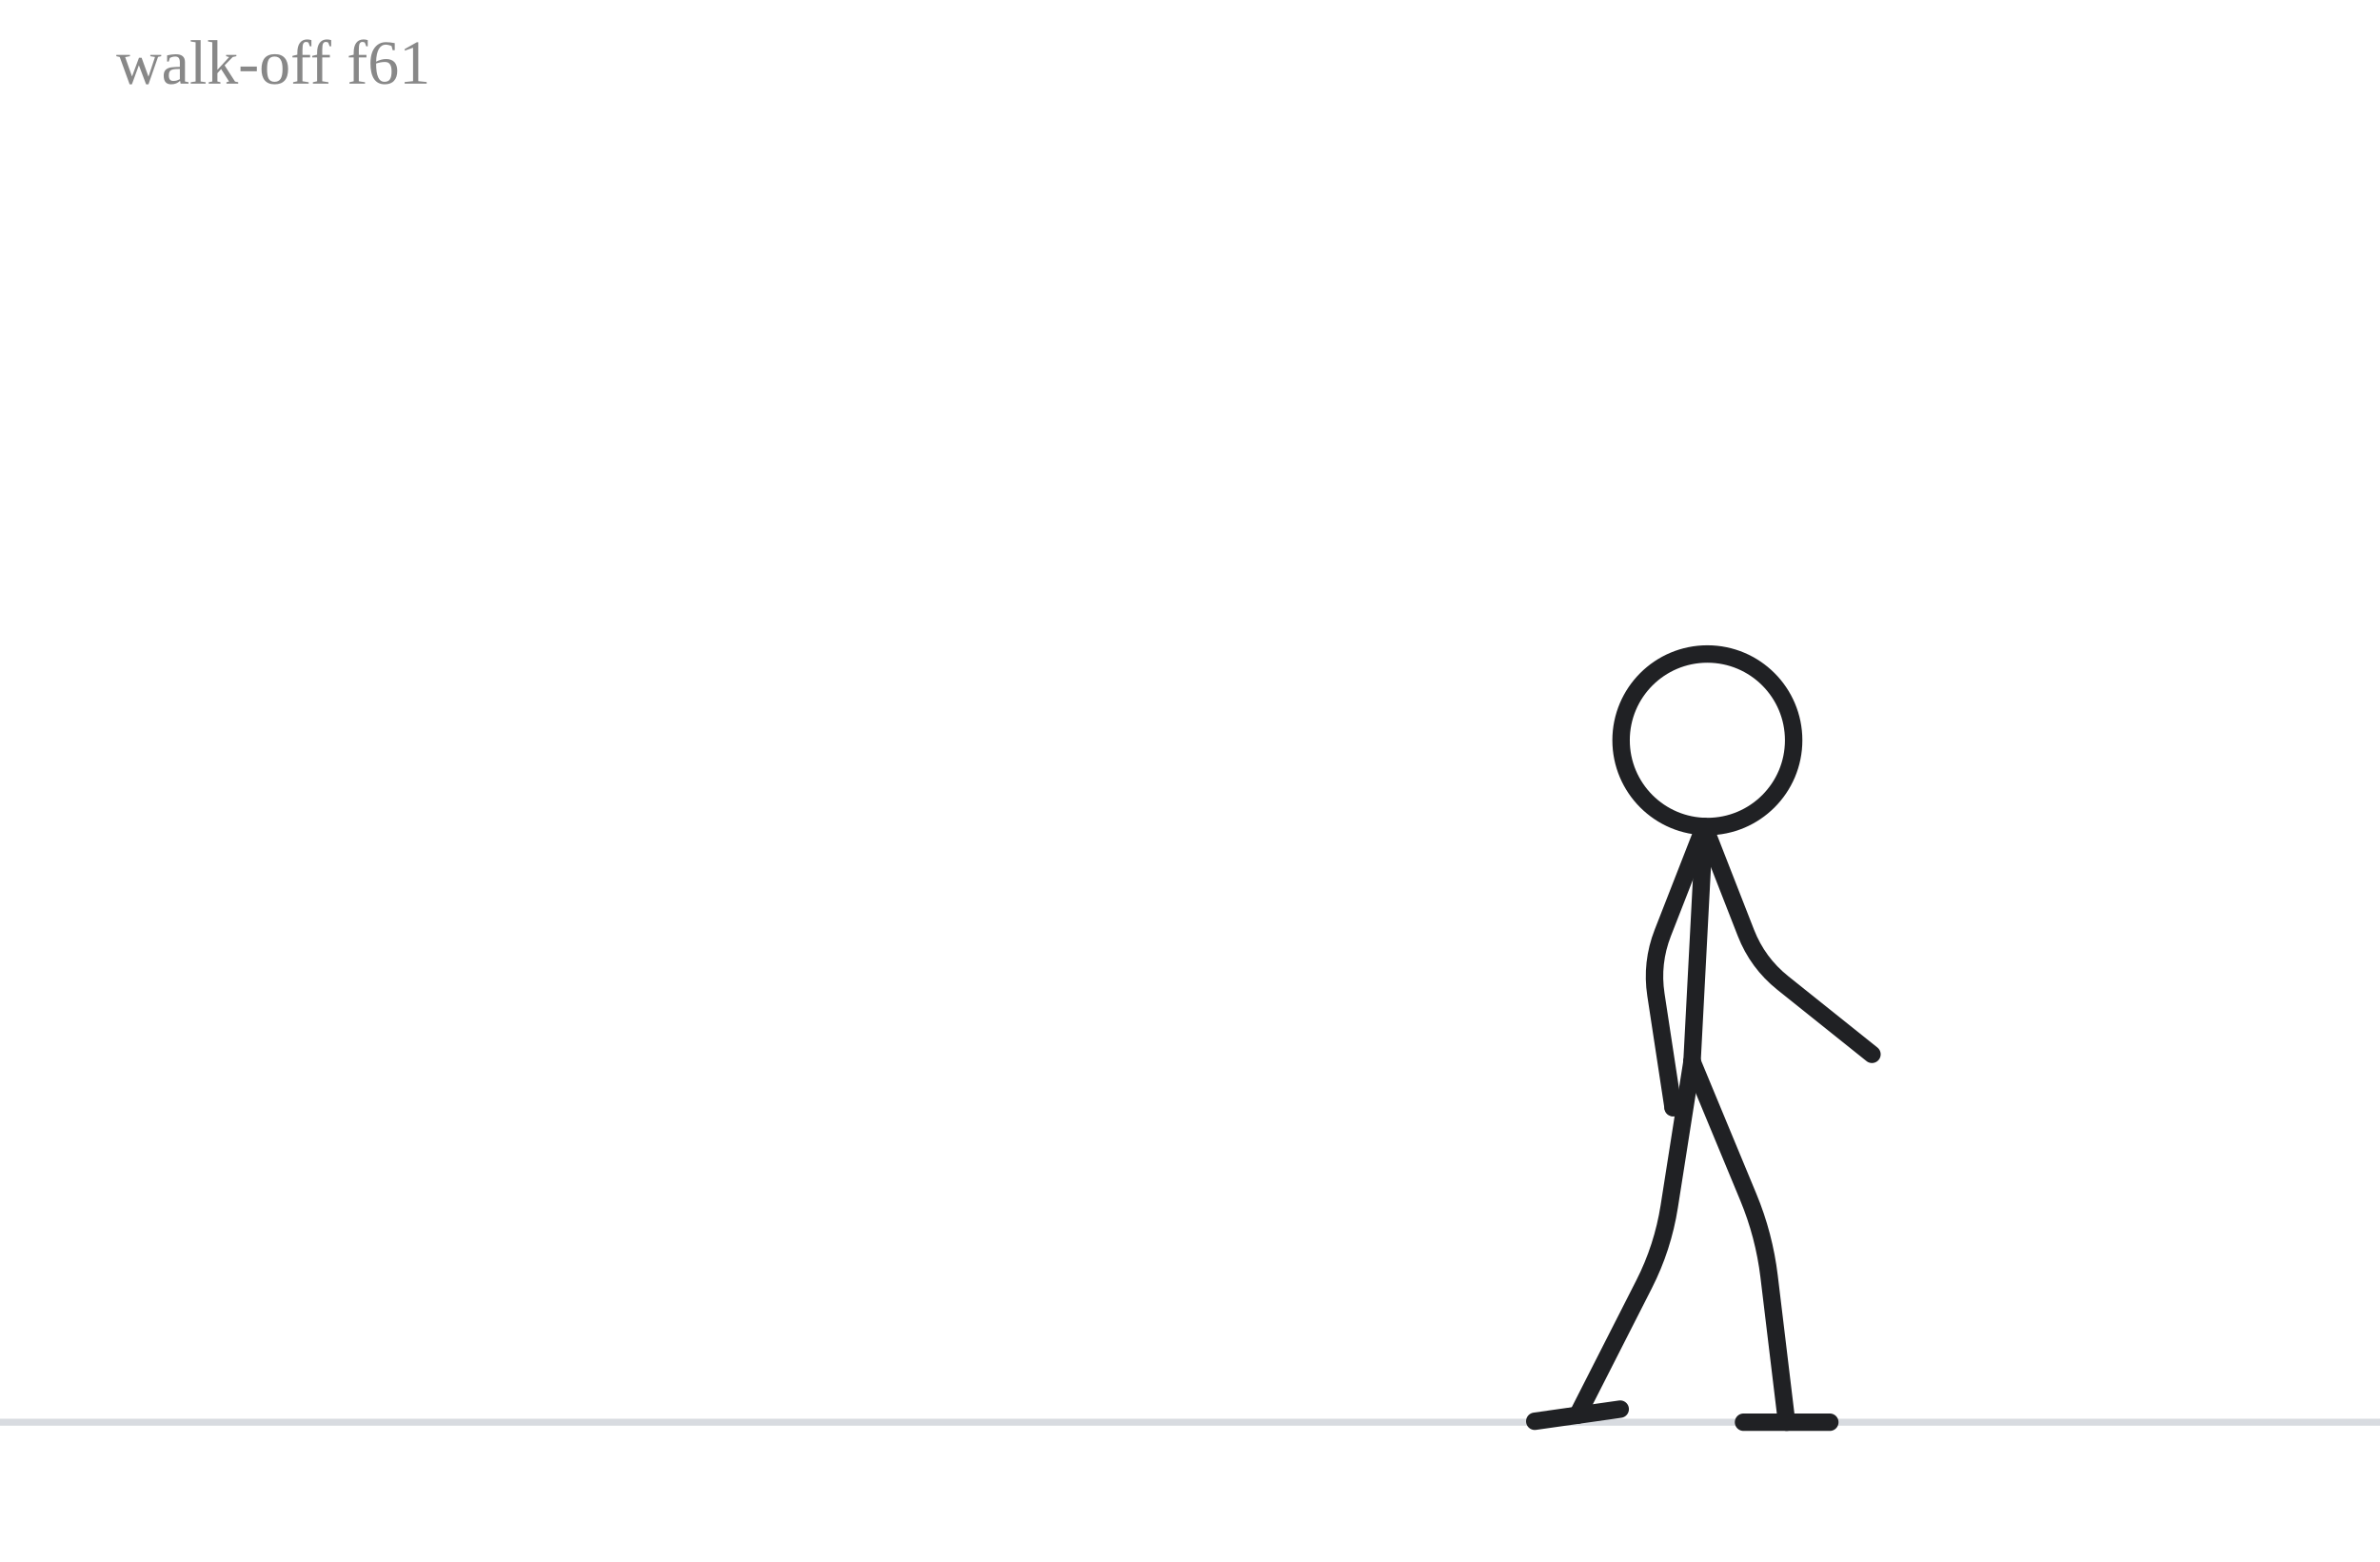
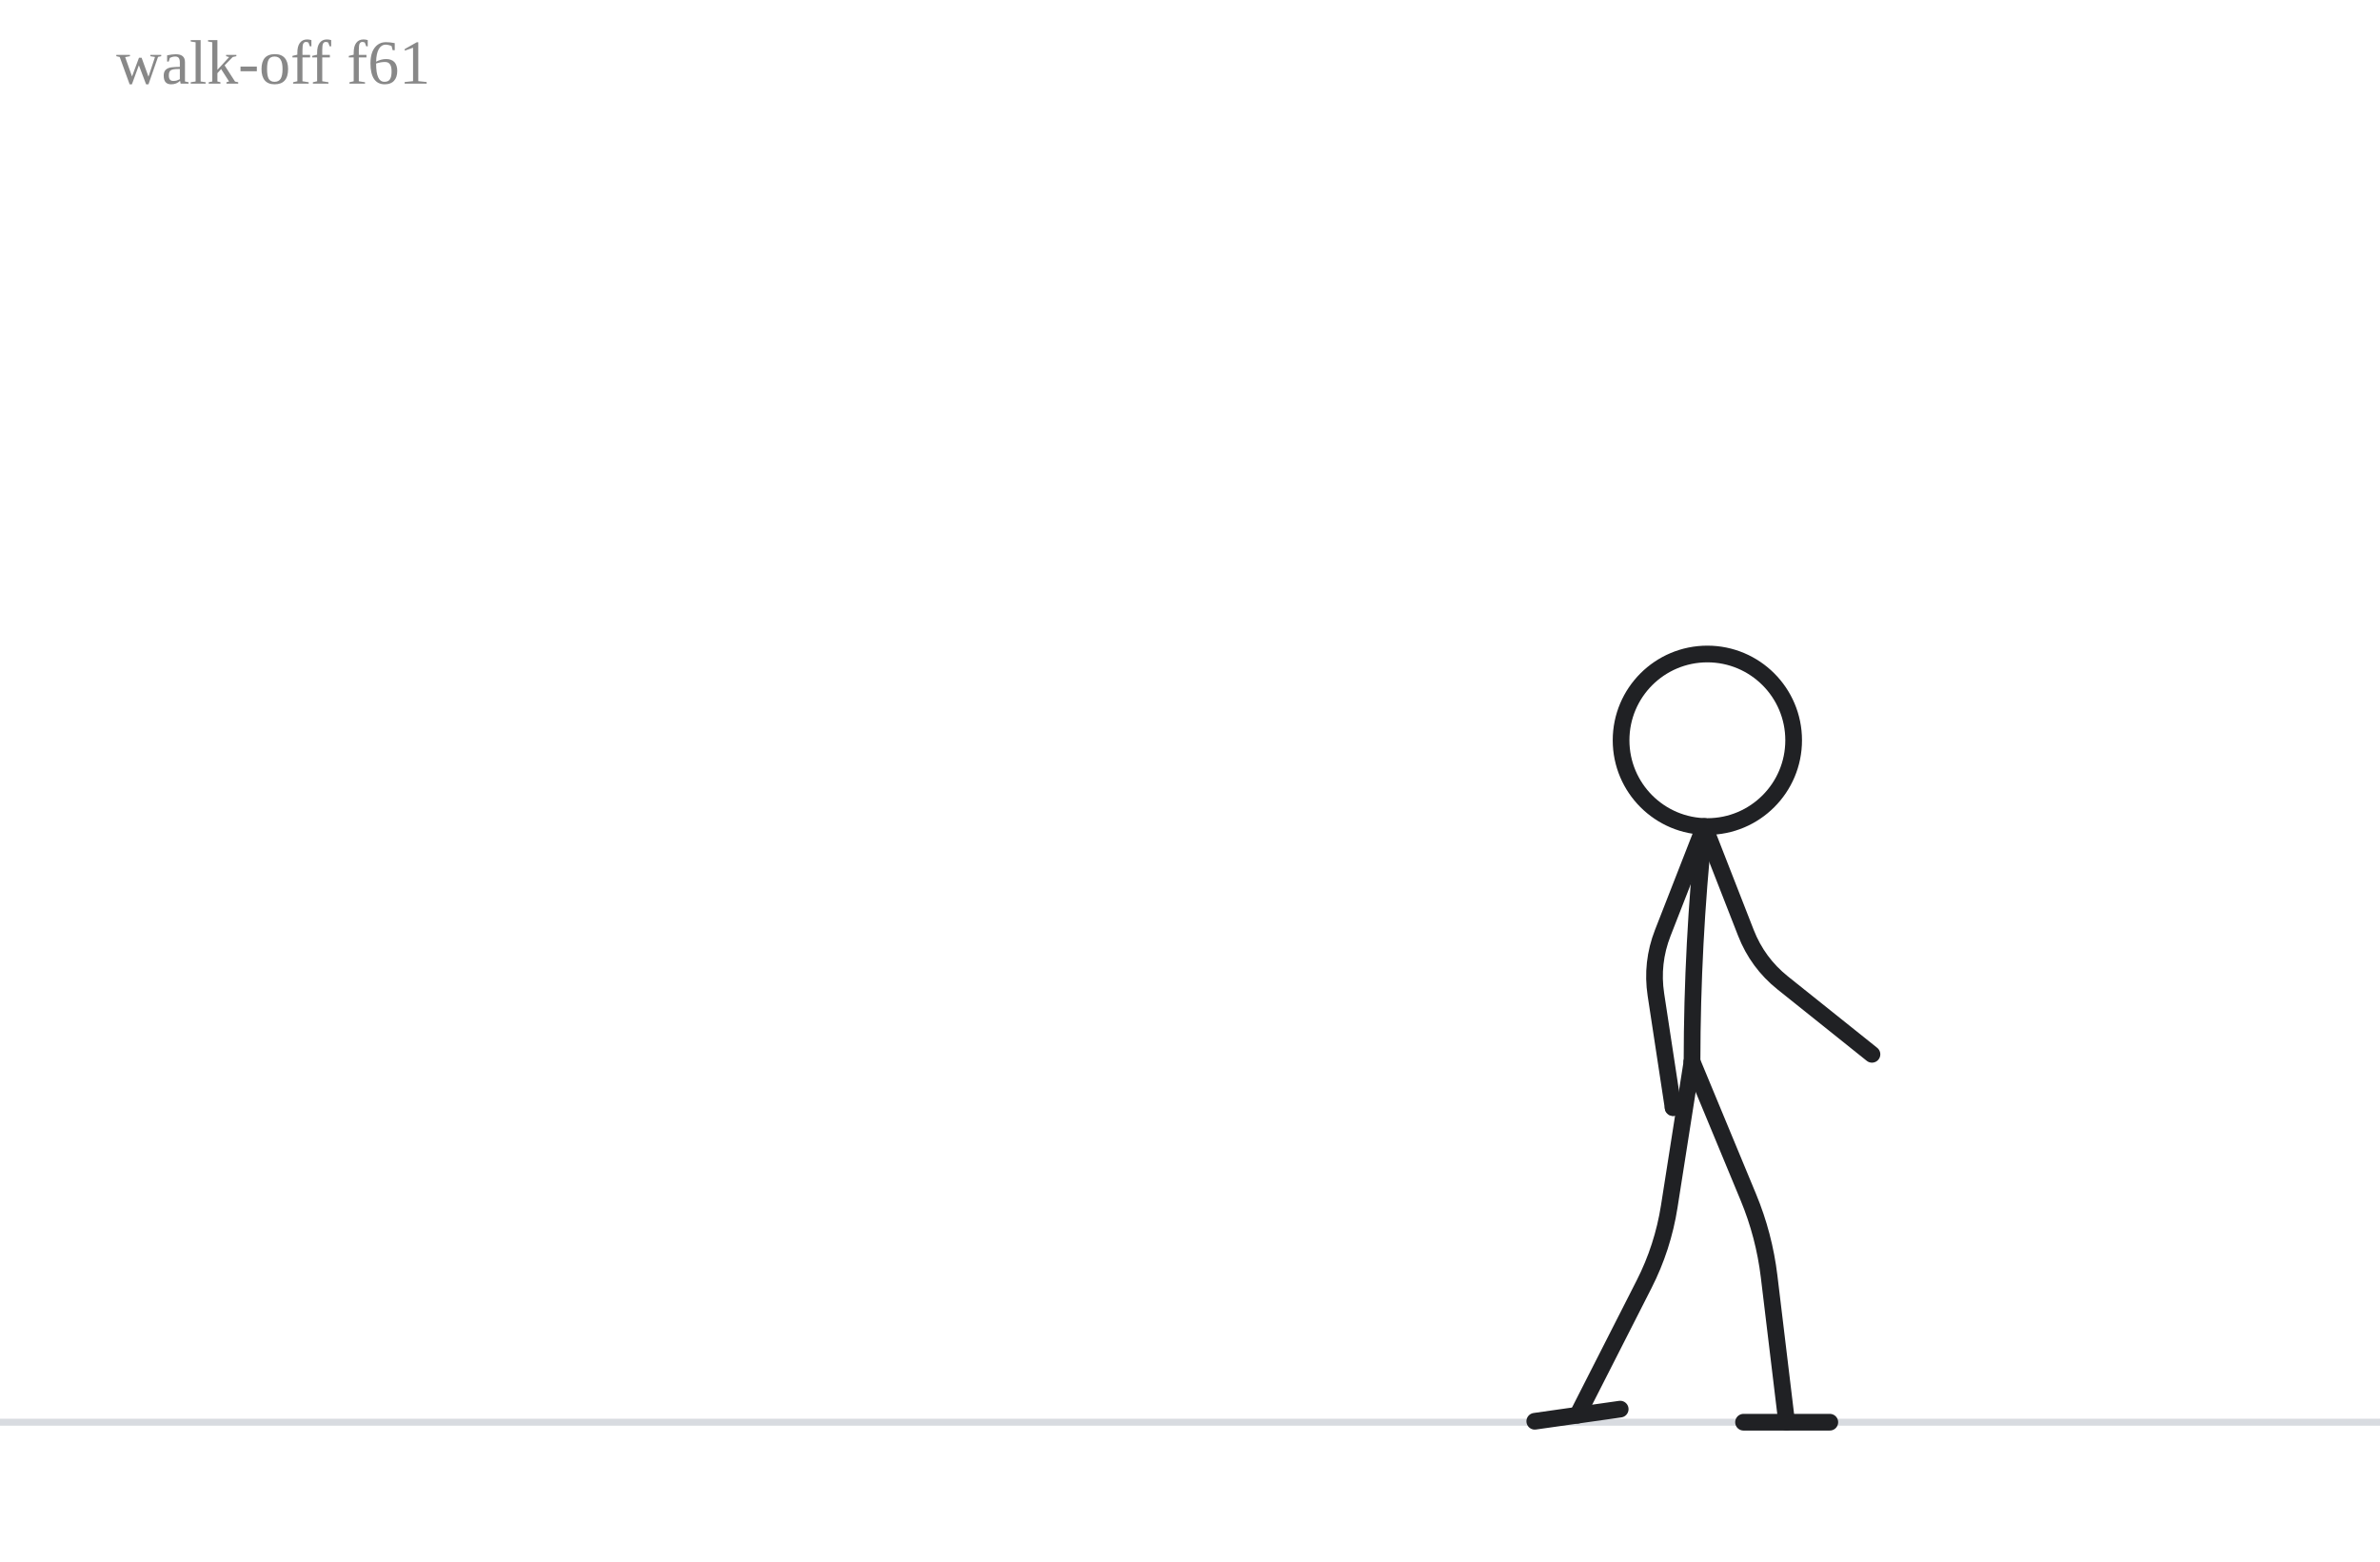
<svg xmlns="http://www.w3.org/2000/svg" width="640" height="420" viewBox="5.928 -54 320 224" role="img" aria-label="walk-off frame 61">
  <rect x="-10000" y="-10000" width="20000" height="20000" fill="#fff" />
  <path id="ground" d="M-10000 150H10000" stroke="#d8dbe0" stroke-width="1" />
-   <g data-stickman="exact-pivot" fill="none" stroke="#202124" stroke-width="2.5" stroke-linecap="round" stroke-linejoin="round" opacity="1">
+   <g data-stickman="exact-pivot" fill="none" stroke="#202124" stroke-width="2.394" stroke-linecap="round" stroke-linejoin="round" opacity="1">
    <path id="left-arm" d="M239.695 64.55L245.655 79.807Q247.336 84.111 250.944 86.997L263.734 97.23" />
    <path id="left-leg" d="M237.928 98.254L234.661 119.059Q233.74 124.927 231.047 130.222L221.5 148.993" />
    <path id="left-foot" d="M215.374 149.864L227.626 148.123" />
-     <path id="torso" d="M237.928 98.254L239.695 64.55" />
-     <circle id="head" cx="240.127" cy="52.183" r="12.375" fill="#fff" stroke="#202124" stroke-width="2.5" />
+     <path id="torso" d="M237.928 98.254Q237.942 81.356 239.695 64.55" />
+     <circle id="head" cx="240.127" cy="52.183" r="12.375" fill="#fff" stroke="#202124" stroke-width="2.394" />
    <path id="right-leg" d="M237.928 98.254L245.997 117.707Q248.273 123.194 248.983 129.091L251.5 150" />
    <path id="right-foot" d="M245.313 150L257.688 150" />
    <path id="right-arm" d="M239.695 64.55L233.735 79.807Q232.054 84.111 232.749 88.678L235.216 104.871" />
    <path id="point-finger" d="M235.216 104.871L235.216 104.871" />
  </g>
  <text x="11.928" y="-42" font-size="9" fill="#888">walk-off f61</text>
</svg>
